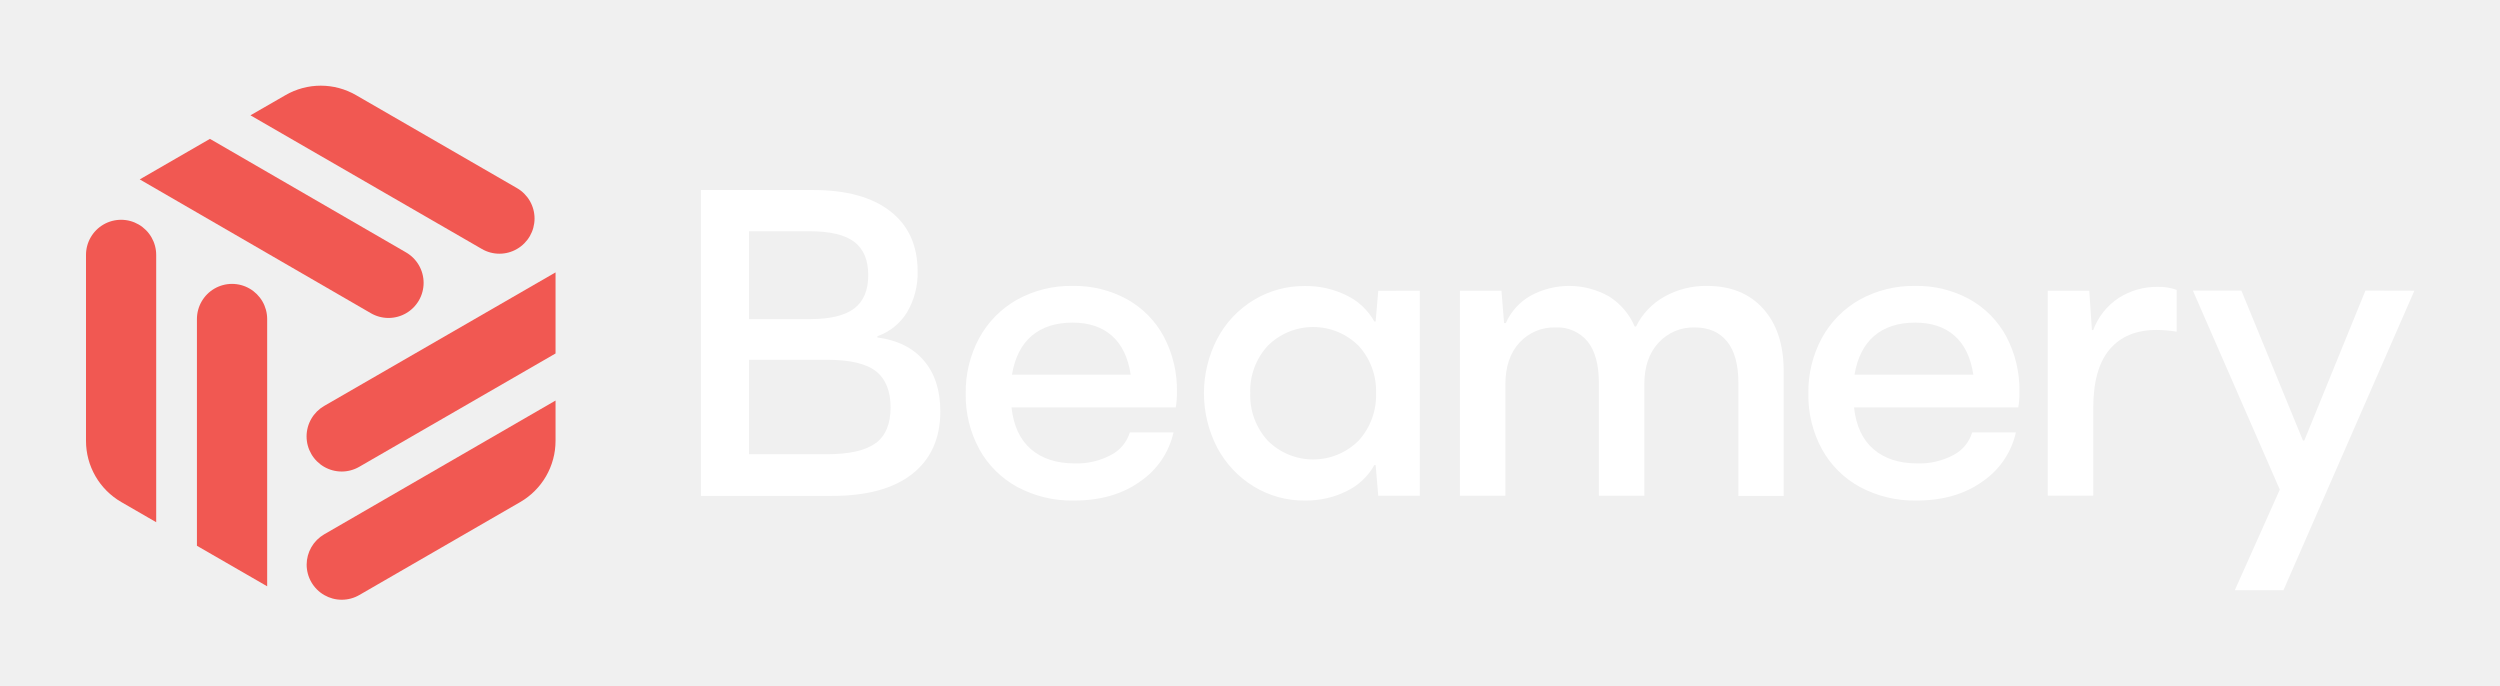
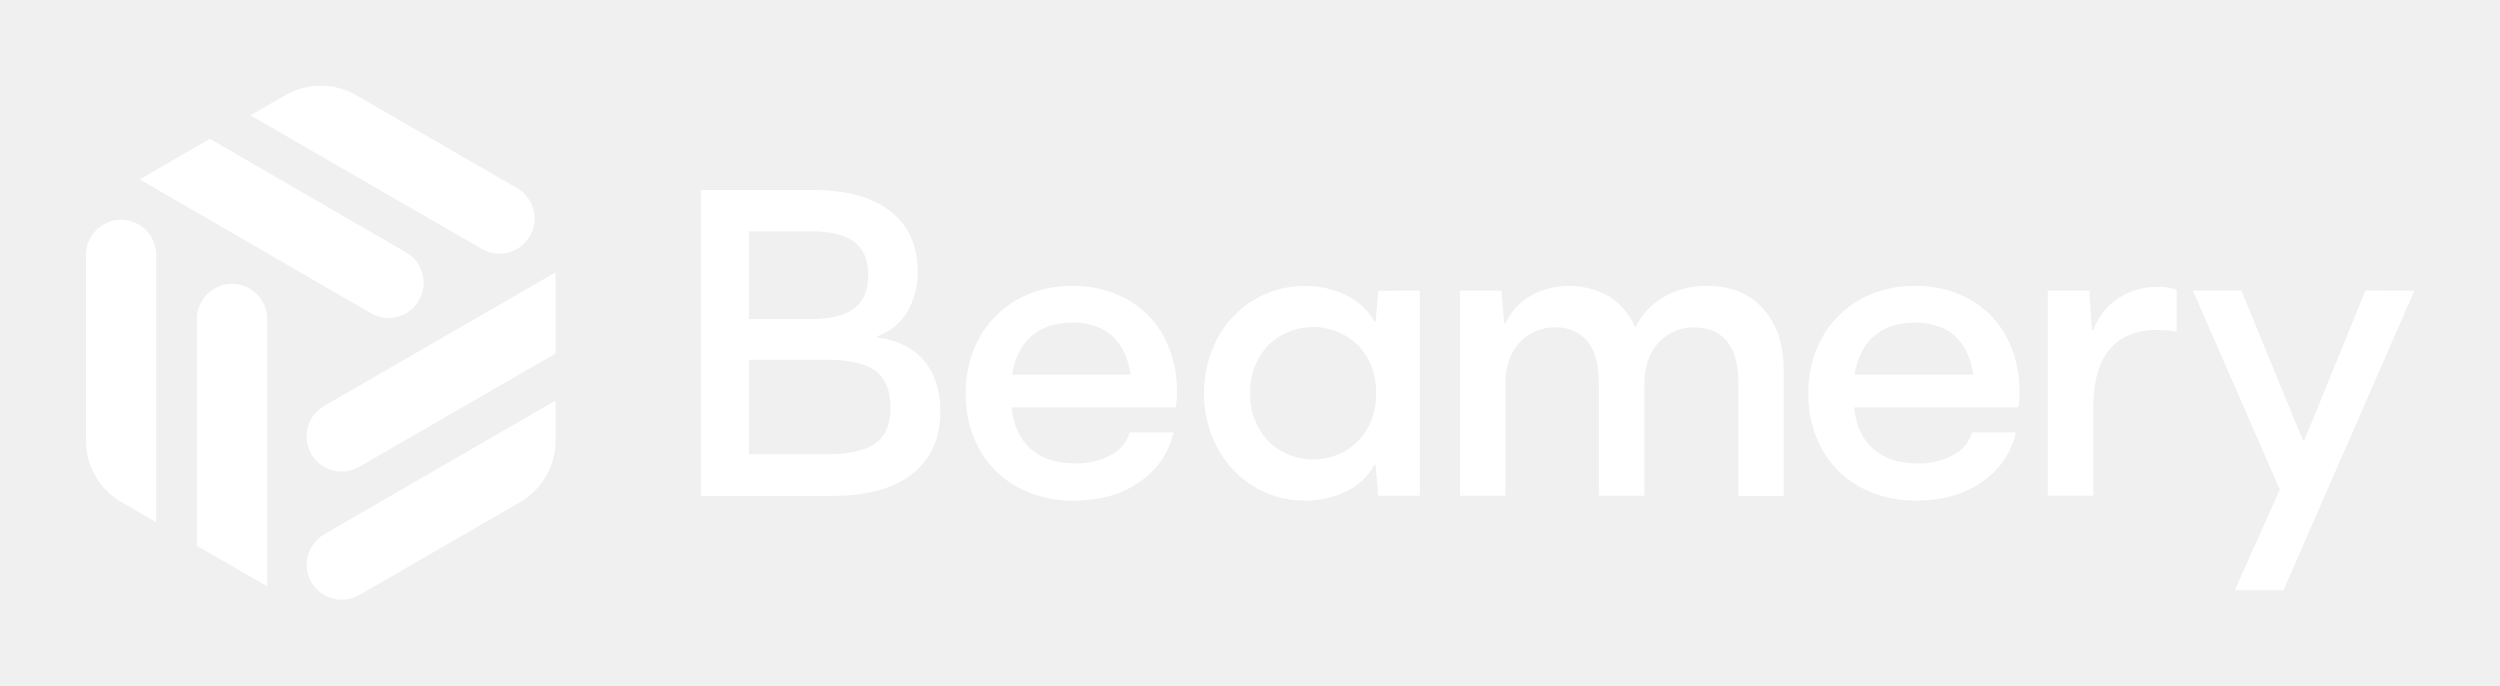
<svg xmlns="http://www.w3.org/2000/svg" width="372" height="102" viewBox="0 0 372 102" fill="none">
  <path d="M137.48 53.665C139.106 55.574 139.919 58.089 139.919 61.211C139.919 65.233 138.521 68.34 135.726 70.534C132.931 72.727 128.912 73.813 123.669 73.791H104.296V28.275H121C125.944 28.275 129.769 29.328 132.476 31.434C135.184 33.539 136.539 36.521 136.543 40.378C136.596 42.507 136.055 44.61 134.981 46.448C133.966 48.118 132.402 49.382 130.558 50.024V50.216C133.55 50.611 135.858 51.761 137.48 53.665ZM127.144 36.007C125.752 34.943 123.542 34.411 120.513 34.411H111.448V47.485H120.485C123.514 47.485 125.725 46.955 127.117 45.895C128.509 44.834 129.201 43.175 129.194 40.915C129.194 38.707 128.51 37.071 127.144 36.007ZM130.328 65.927C131.789 64.83 132.52 63.063 132.52 60.624C132.52 58.186 131.789 56.387 130.328 55.228C128.867 54.098 126.439 53.534 123.045 53.534H111.448V67.589H123.017C126.397 67.589 128.825 67.035 130.301 65.927H130.328Z" fill="white" />
  <path d="M174.954 60.624H150.512C150.815 63.362 151.78 65.433 153.406 66.837C155.032 68.241 157.187 68.947 159.873 68.954C161.78 69.025 163.672 68.586 165.353 67.682C166.013 67.336 166.597 66.862 167.073 66.287C167.548 65.713 167.904 65.05 168.121 64.337H174.62C173.956 67.301 172.194 69.904 169.688 71.619C167.046 73.528 163.758 74.482 159.823 74.482C156.88 74.545 153.97 73.85 151.373 72.464C148.991 71.165 147.028 69.213 145.717 66.837C144.339 64.294 143.645 61.438 143.7 58.546C143.652 55.663 144.347 52.817 145.717 50.282C147.022 47.895 148.97 45.923 151.34 44.589C153.876 43.191 156.736 42.486 159.631 42.544C162.447 42.494 165.227 43.178 167.699 44.529C170.02 45.819 171.922 47.749 173.179 50.09C174.516 52.633 175.188 55.475 175.13 58.348C175.139 59.111 175.08 59.872 174.954 60.624ZM153.532 49.958C151.997 51.26 151.013 53.19 150.578 55.749H168.247C167.859 53.19 166.928 51.26 165.452 49.958C163.976 48.657 162.026 48.006 159.604 48.006C157.098 48.006 155.074 48.657 153.532 49.958Z" fill="white" />
  <path d="M211.262 43.257V73.769H205.085L204.696 69.212H204.499C203.553 70.896 202.112 72.248 200.372 73.083C198.443 74.036 196.314 74.515 194.163 74.482C191.481 74.51 188.846 73.784 186.556 72.387C184.267 70.986 182.394 68.998 181.131 66.629C179.827 64.122 179.146 61.338 179.146 58.513C179.146 55.687 179.827 52.903 181.131 50.397C182.384 48.02 184.259 46.03 186.556 44.639C188.85 43.253 191.484 42.533 194.163 42.56C196.314 42.527 198.443 43.006 200.372 43.959C202.112 44.794 203.553 46.146 204.499 47.83H204.696L205.085 43.273L211.262 43.257ZM188.639 65.57C190.433 67.361 192.864 68.367 195.399 68.367C197.933 68.367 200.364 67.361 202.159 65.57C203.917 63.637 204.849 61.092 204.756 58.48C204.841 55.889 203.909 53.367 202.159 51.455C200.364 49.664 197.933 48.659 195.399 48.659C192.864 48.659 190.433 49.664 188.639 51.455C186.885 53.365 185.95 55.887 186.036 58.48C185.942 61.093 186.877 63.639 188.639 65.57Z" fill="white" />
  <path d="M262.355 45.928C264.394 48.18 265.413 51.287 265.413 55.25V73.791H258.672V56.983C258.672 54.252 258.108 52.192 256.979 50.803C255.85 49.413 254.248 48.721 252.172 48.724C251.164 48.692 250.16 48.879 249.23 49.272C248.3 49.665 247.466 50.254 246.785 51C245.379 52.521 244.675 54.581 244.675 57.18V73.769H237.913V56.983C237.913 54.252 237.35 52.192 236.225 50.803C235.65 50.111 234.922 49.562 234.098 49.201C233.274 48.84 232.377 48.677 231.479 48.724C230.468 48.689 229.461 48.874 228.529 49.267C227.597 49.66 226.761 50.252 226.081 51C224.696 52.521 224.003 54.581 224.003 57.18V73.769H217.241V43.257H223.417L223.806 48.072H224.064C224.826 46.36 226.114 44.937 227.741 44.008C229.534 43.032 231.546 42.528 233.587 42.544C235.628 42.561 237.632 43.097 239.409 44.101C241.118 45.169 242.457 46.737 243.245 48.593H243.437C244.361 46.714 245.835 45.161 247.662 44.14C249.609 43.055 251.808 42.504 254.036 42.544C257.543 42.544 260.316 43.672 262.355 45.928Z" fill="white" />
  <path d="M300.323 60.624H275.88C276.18 63.362 277.144 65.434 278.774 66.838C280.403 68.241 282.559 68.947 285.241 68.954C287.148 69.025 289.04 68.586 290.721 67.682C291.377 67.334 291.957 66.859 292.427 66.285C292.898 65.711 293.249 65.049 293.461 64.337H299.966C299.302 67.301 297.54 69.904 295.034 71.619C292.392 73.528 289.104 74.482 285.169 74.482C282.239 74.538 279.343 73.844 276.757 72.464C274.375 71.165 272.413 69.213 271.101 66.838C269.724 64.295 269.029 61.438 269.085 58.546C269.037 55.663 269.731 52.817 271.101 50.282C272.407 47.895 274.355 45.923 276.724 44.589C279.25 43.198 282.095 42.493 284.978 42.544C287.801 42.49 290.589 43.175 293.067 44.529C295.388 45.819 297.29 47.749 298.547 50.09C299.883 52.634 300.552 55.475 300.492 58.348C300.503 59.111 300.446 59.872 300.323 60.624ZM278.905 49.958C277.371 51.26 276.386 53.19 275.951 55.749H293.631C293.244 53.19 292.312 51.26 290.836 49.958C289.36 48.657 287.407 48.006 284.978 48.006C282.471 48.006 280.447 48.657 278.905 49.958Z" fill="white" />
  <path d="M323.888 43.131V49.355C322.899 49.189 321.899 49.102 320.896 49.097C317.867 49.097 315.538 50.062 313.908 51.993C312.279 53.923 311.468 56.861 311.475 60.805V73.753H304.707V43.257H310.883L311.272 49.114H311.47C312.193 47.155 313.524 45.479 315.268 44.332C317.004 43.224 319.028 42.651 321.088 42.687C322.041 42.658 322.991 42.809 323.888 43.131Z" fill="white" />
  <path d="M359.258 43.257L339.781 87.819H332.542L339.233 72.853L326.3 43.24H333.517L342.68 65.554H342.878L351.975 43.24L359.258 43.257Z" fill="white" />
-   <path d="M29.303 81.211L39.755 87.243V47.469C39.754 46.551 39.512 45.65 39.053 44.856C38.594 44.062 37.935 43.403 37.14 42.944C36.346 42.485 35.446 42.243 34.529 42.243C33.612 42.242 32.711 42.483 31.916 42.942C31.122 43.401 30.462 44.06 30.004 44.855C29.545 45.65 29.303 46.551 29.303 47.469V81.211Z" fill="#F15852" />
-   <path d="M20.628 33.402C19.834 32.944 18.933 32.703 18.017 32.704C17.1 32.704 16.199 32.946 15.406 33.405C14.612 33.864 13.953 34.524 13.495 35.319C13.037 36.113 12.796 37.015 12.797 37.932V65.598C12.795 67.445 13.28 69.259 14.203 70.858C15.125 72.457 16.453 73.785 18.052 74.707L23.242 77.706V37.932C23.241 37.014 23 36.112 22.541 35.317C22.082 34.522 21.422 33.862 20.628 33.402Z" fill="#F15852" />
-   <path d="M82.665 52.596V40.531L48.227 60.41C47.434 60.87 46.775 61.531 46.318 62.326C45.86 63.121 45.619 64.022 45.618 64.94C45.619 65.857 45.861 66.757 46.319 67.551C46.777 68.345 47.436 69.004 48.23 69.463C49.023 69.921 49.923 70.162 50.84 70.163C51.756 70.163 52.656 69.922 53.45 69.464L82.665 52.596Z" fill="#F15852" />
-   <path d="M45.629 84.013C45.629 84.93 45.87 85.831 46.328 86.626C46.786 87.421 47.445 88.081 48.239 88.54C49.032 88.999 49.933 89.241 50.849 89.241C51.766 89.242 52.667 89.001 53.461 88.543L77.41 74.707C79.007 73.783 80.333 72.455 81.256 70.856C82.178 69.257 82.664 67.444 82.665 65.598V59.599L48.227 79.516C47.44 79.974 46.787 80.63 46.331 81.419C45.876 82.208 45.634 83.102 45.629 84.013Z" fill="#F15852" />
-   <path d="M31.238 20.663L20.793 26.695L55.198 46.613C55.992 47.071 56.893 47.312 57.809 47.312C58.726 47.312 59.627 47.071 60.421 46.613C61.215 46.154 61.875 45.494 62.334 44.7C62.792 43.905 63.034 43.004 63.034 42.086C63.034 41.168 62.792 40.267 62.334 39.472C61.875 38.677 61.215 38.017 60.421 37.559L31.238 20.663Z" fill="#F15852" />
-   <path d="M76.933 37.044C77.726 36.585 78.385 35.925 78.843 35.131C79.3 34.337 79.541 33.436 79.541 32.52C79.541 31.603 79.3 30.702 78.843 29.908C78.385 29.114 77.726 28.454 76.933 27.995L52.984 14.159C51.387 13.235 49.576 12.748 47.731 12.748C45.887 12.748 44.075 13.235 42.478 14.159L37.266 17.159L71.694 37.044C72.489 37.508 73.393 37.752 74.314 37.752C75.234 37.752 76.138 37.508 76.933 37.044Z" fill="#F15852" />
+   <path d="M29.303 81.211L39.755 87.243V47.469C39.754 46.551 39.512 45.65 39.053 44.856C38.594 44.062 37.935 43.403 37.14 42.944C36.346 42.485 35.446 42.243 34.529 42.243C33.612 42.242 32.711 42.483 31.916 42.942C31.122 43.401 30.462 44.06 30.004 44.855C29.545 45.65 29.303 46.551 29.303 47.469V81.211Z" fill="white" />
+   <path d="M20.628 33.402C19.834 32.944 18.933 32.703 18.017 32.704C17.1 32.704 16.199 32.946 15.406 33.405C14.612 33.864 13.953 34.524 13.495 35.319C13.037 36.113 12.796 37.015 12.797 37.932V65.598C12.795 67.445 13.28 69.259 14.203 70.858C15.125 72.457 16.453 73.785 18.052 74.707L23.242 77.706V37.932C23.241 37.014 23 36.112 22.541 35.317C22.082 34.522 21.422 33.862 20.628 33.402Z" fill="white" />
+   <path d="M82.665 52.596V40.531L48.227 60.41C47.434 60.87 46.775 61.531 46.318 62.326C45.86 63.121 45.619 64.022 45.618 64.94C45.619 65.857 45.861 66.757 46.319 67.551C46.777 68.345 47.436 69.004 48.23 69.463C49.023 69.921 49.923 70.162 50.84 70.163C51.756 70.163 52.656 69.922 53.45 69.464L82.665 52.596Z" fill="white" />
+   <path d="M45.629 84.013C45.629 84.93 45.87 85.831 46.328 86.626C46.786 87.421 47.445 88.081 48.239 88.54C49.032 88.999 49.933 89.241 50.849 89.241C51.766 89.242 52.667 89.001 53.461 88.543L77.41 74.707C79.007 73.783 80.333 72.455 81.256 70.856C82.178 69.257 82.664 67.444 82.665 65.598V59.599L48.227 79.516C47.44 79.974 46.787 80.63 46.331 81.419C45.876 82.208 45.634 83.102 45.629 84.013Z" fill="white" />
+   <path d="M31.238 20.663L20.793 26.695L55.198 46.613C55.992 47.071 56.893 47.312 57.809 47.312C58.726 47.312 59.627 47.071 60.421 46.613C61.215 46.154 61.875 45.494 62.334 44.7C62.792 43.905 63.034 43.004 63.034 42.086C63.034 41.168 62.792 40.267 62.334 39.472C61.875 38.677 61.215 38.017 60.421 37.559L31.238 20.663Z" fill="white" />
+   <path d="M76.933 37.044C77.726 36.585 78.385 35.925 78.843 35.131C79.3 34.337 79.541 33.436 79.541 32.52C79.541 31.603 79.3 30.702 78.843 29.908C78.385 29.114 77.726 28.454 76.933 27.995L52.984 14.159C51.387 13.235 49.576 12.748 47.731 12.748C45.887 12.748 44.075 13.235 42.478 14.159L37.266 17.159L71.694 37.044C72.489 37.508 73.393 37.752 74.314 37.752C75.234 37.752 76.138 37.508 76.933 37.044Z" fill="white" />
</svg>
